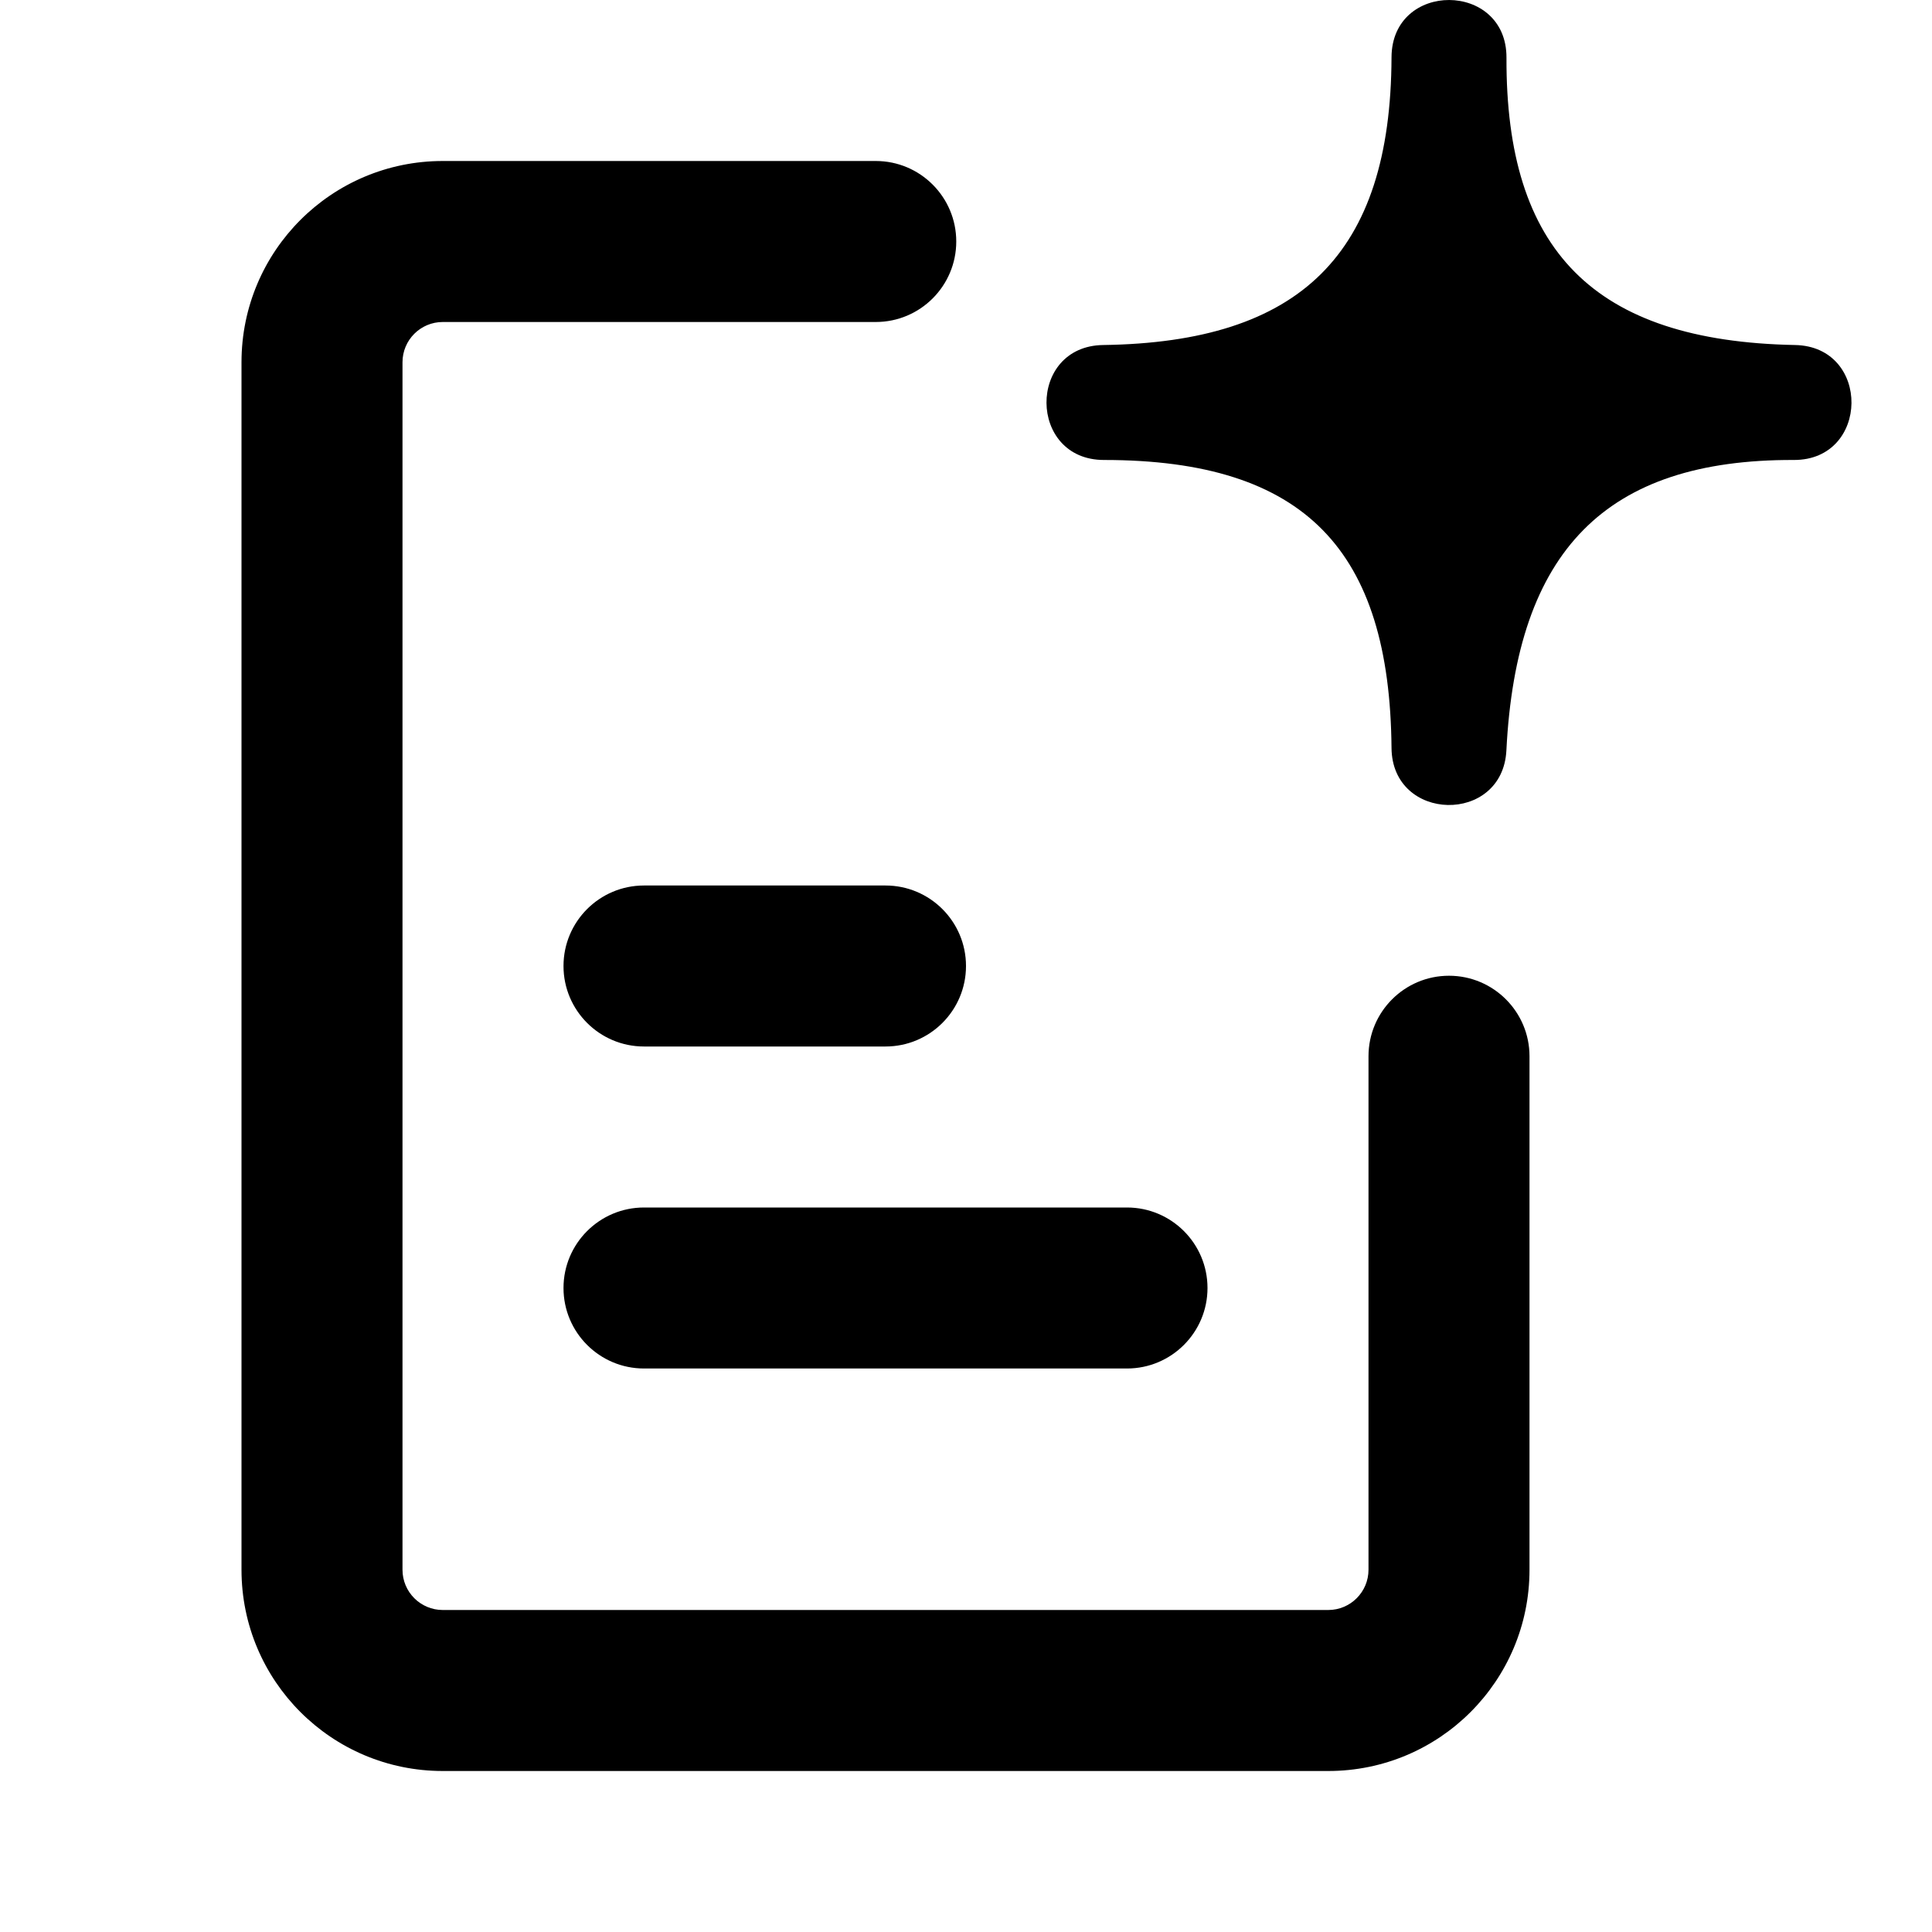
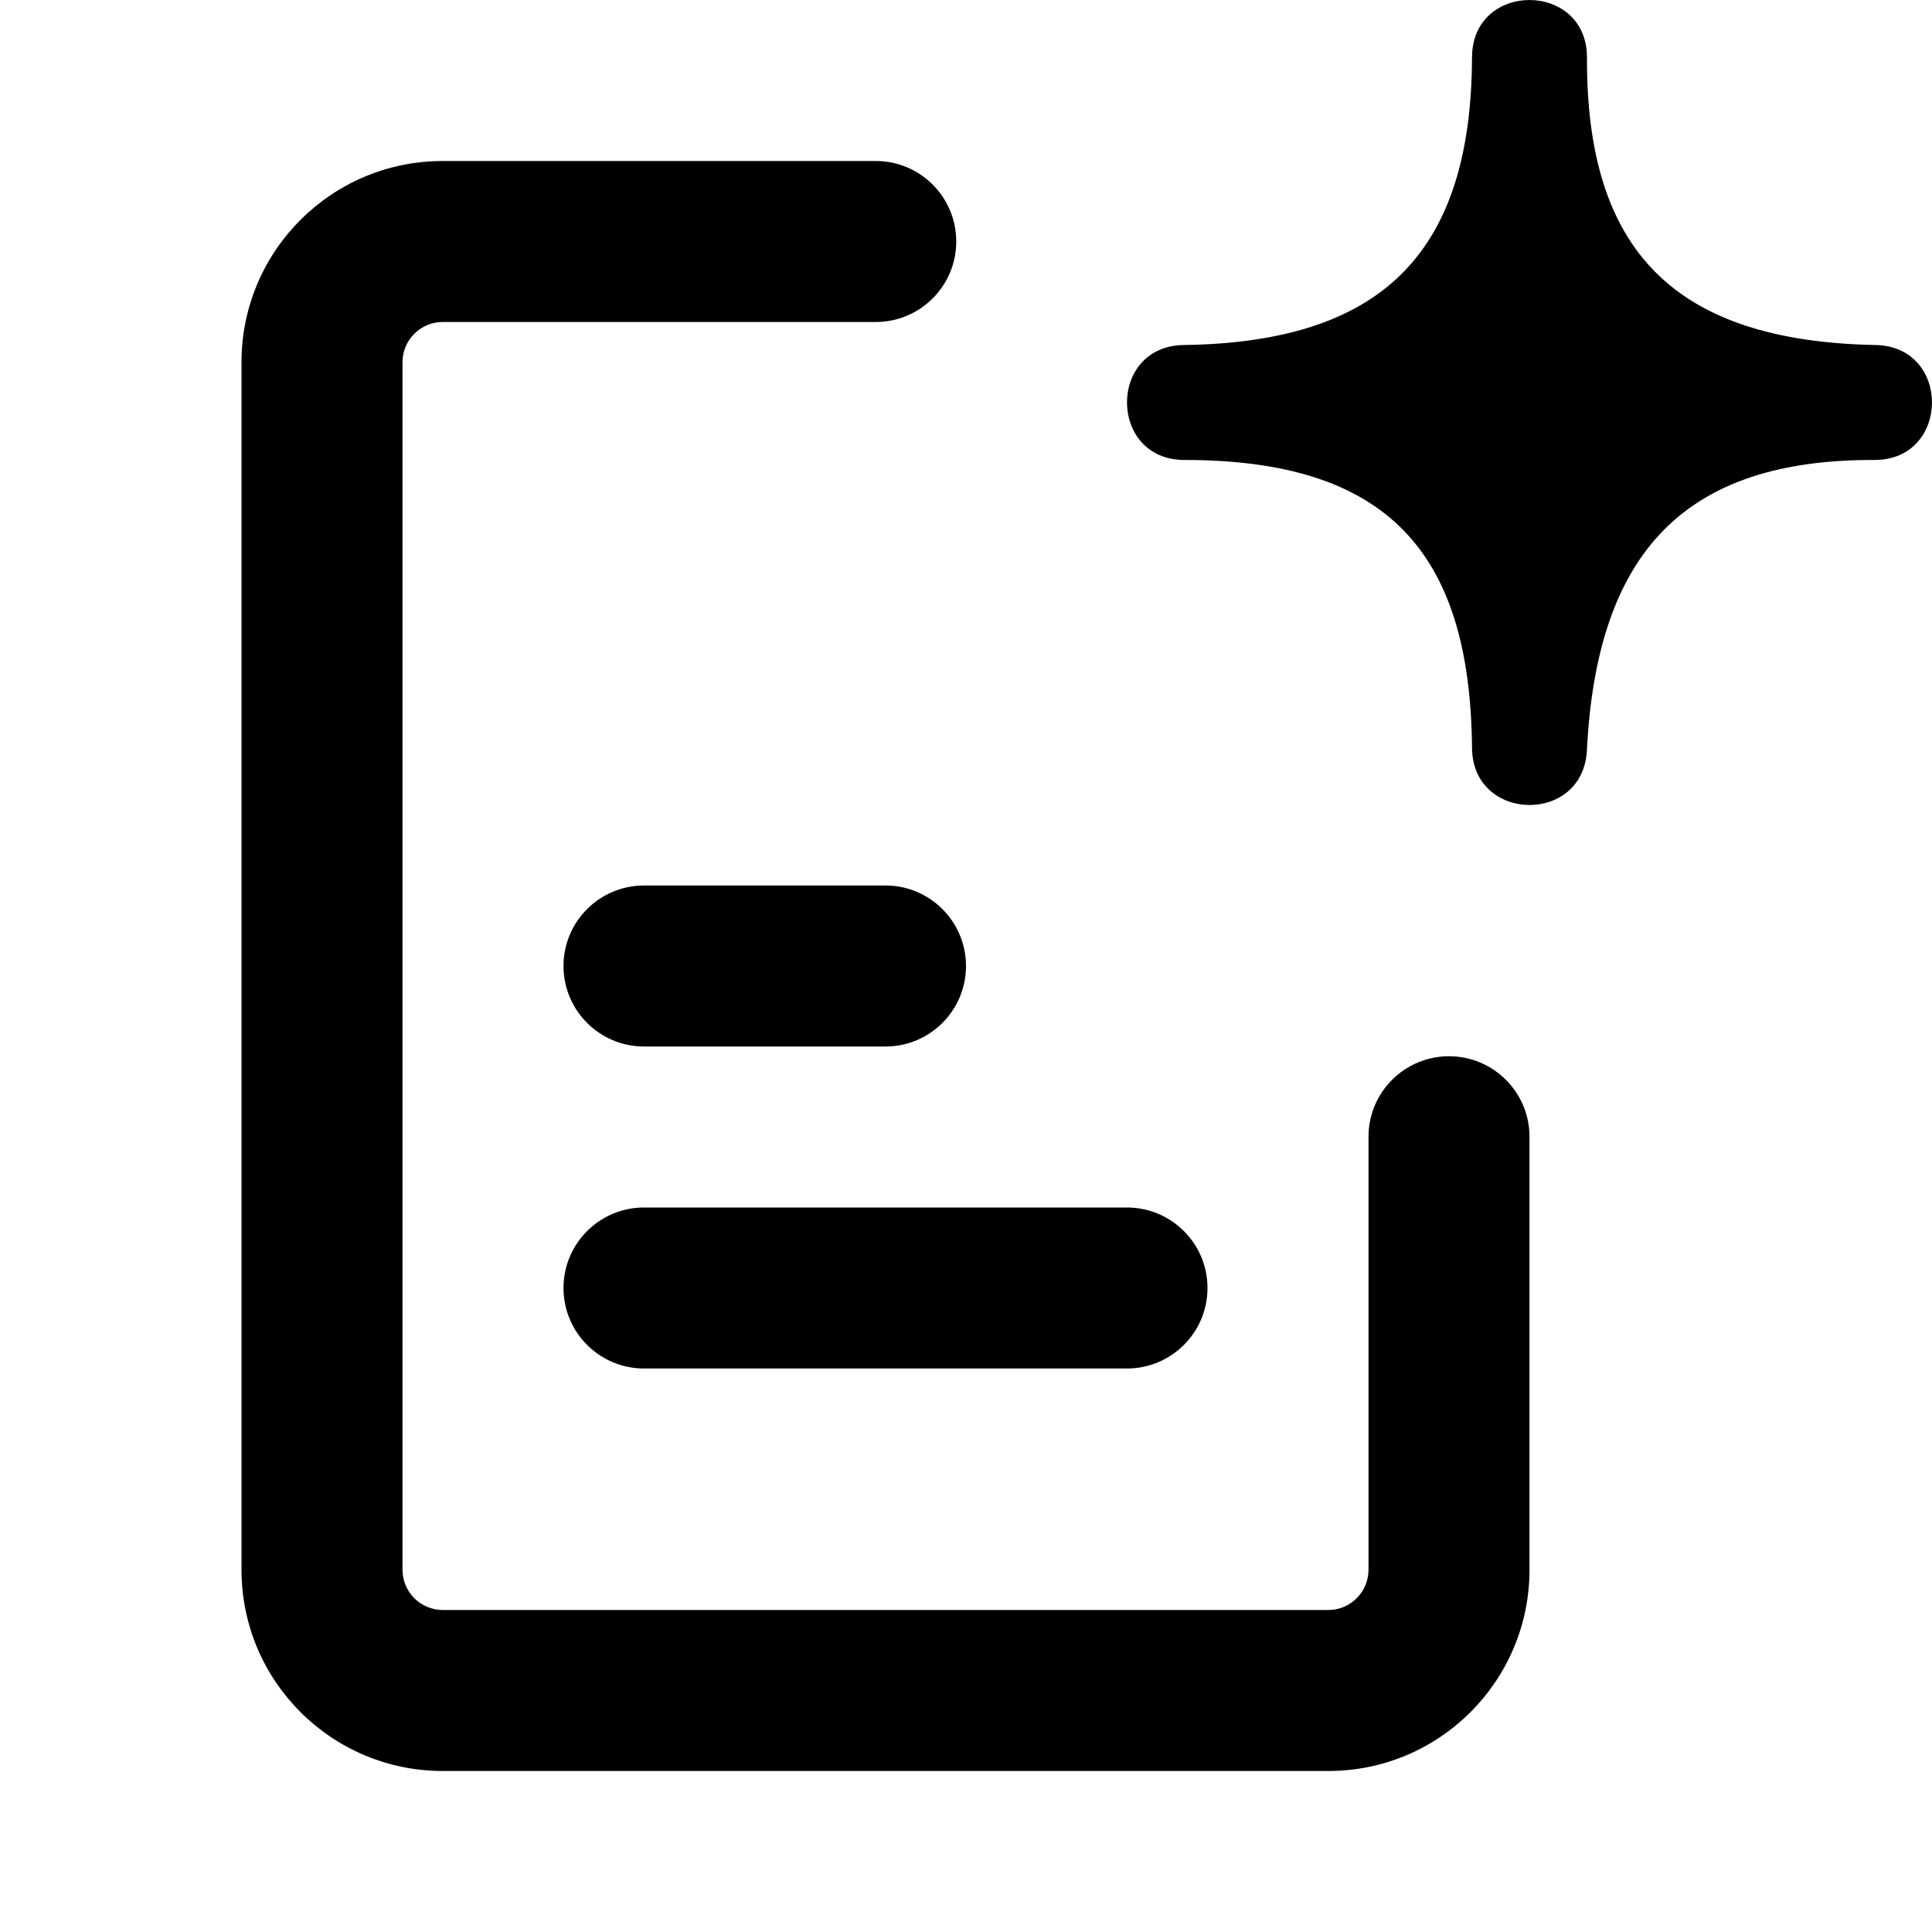
<svg xmlns="http://www.w3.org/2000/svg" width="24" height="24" viewBox="0 0 24 24">
-   <path d="M10.879,2 C11.431,2 11.879,2.448 11.879,3 C11.879,3.552 11.431,4 10.879,4 L5.5,4 C5.224,4 5,4.224 5,4.5 L5,19.5 C5,19.776 5.224,20 5.5,20 L16.5,20 C16.776,20 17,19.776 17,19.5 L17,13.121 C17,12.569 17.448,12.121 18,12.121 C18.552,12.121 19,12.569 19,13.121 L19,19.5 C19,20.881 17.881,22 16.5,22 L5.5,22 C4.119,22 3,20.881 3,19.5 L3,4.5 C3,3.119 4.119,2 5.5,2 L10.879,2 Z M18.714,0.717 C18.705,3.107 19.793,4.238 22.299,4.286 C23.244,4.304 23.228,5.718 22.283,5.714 C19.948,5.706 18.838,6.838 18.713,9.321 C18.667,10.245 17.294,10.217 17.286,9.292 C17.264,6.843 16.22,5.714 13.714,5.714 C12.768,5.714 12.759,4.299 13.704,4.286 C16.149,4.252 17.277,3.162 17.286,0.712 C17.289,-0.241 18.718,-0.235 18.714,0.717 Z M8,13 C7.448,13 7,12.552 7,12 C7,11.448 7.448,11 8,11 L11,11 C11.552,11 12,11.448 12,12 C12,12.552 11.552,13 11,13 L8,13 Z M8,17 C7.448,17 7,16.552 7,16 C7,15.448 7.448,15 8,15 L14,15 C14.552,15 15,15.448 15,16 C15,16.552 14.552,17 14,17 L8,17 Z" />
+   <path d="M2853.879,60 C2854.431,60 2854.879,60.448 2854.879,61 C2854.879,61.552 2854.431,62 2853.879,62 L2848.5,62 C2848.224,62 2848,62.224 2848,62.5 L2848,77.5 C2848,77.776 2848.224,78 2848.5,78 L2859.5,78 C2859.776,78 2860,77.776 2860,77.5 L2860,72.121 C2860,71.569 2860.448,71.121 2861,71.121 C2861.552,71.121 2862,71.569 2862,72.121 L2862,77.5 C2862,78.881 2860.881,80 2859.5,80 L2848.5,80 C2847.119,80 2846,78.881 2846,77.5 L2846,62.5 C2846,61.119 2847.119,60 2848.5,60 L2853.879,60 Z M2862.714,58.717 C2862.705,61.107 2863.793,62.238 2866.299,62.286 C2867.244,62.304 2867.228,63.718 2866.283,63.714 C2863.948,63.706 2862.838,64.838 2862.713,67.321 C2862.667,68.245 2861.294,68.217 2861.286,67.292 C2861.264,64.843 2860.22,63.714 2857.714,63.714 C2856.768,63.714 2856.759,62.299 2857.704,62.286 C2860.149,62.252 2861.277,61.162 2861.286,58.712 C2861.289,57.759 2862.718,57.765 2862.714,58.717 Z M2851,71 C2850.448,71 2850,70.552 2850,70 C2850,69.448 2850.448,69 2851,69 L2854,69 C2854.552,69 2855,69.448 2855,70 C2855,70.552 2854.552,71 2854,71 L2851,71 Z M2851,75 C2850.448,75 2850,74.552 2850,74 C2850,73.448 2850.448,73 2851,73 L2857,73 C2857.552,73 2858,73.448 2858,74 C2858,74.552 2857.552,75 2857,75 L2851,75 Z" transform="translate(-2843 -58)" />
</svg>
